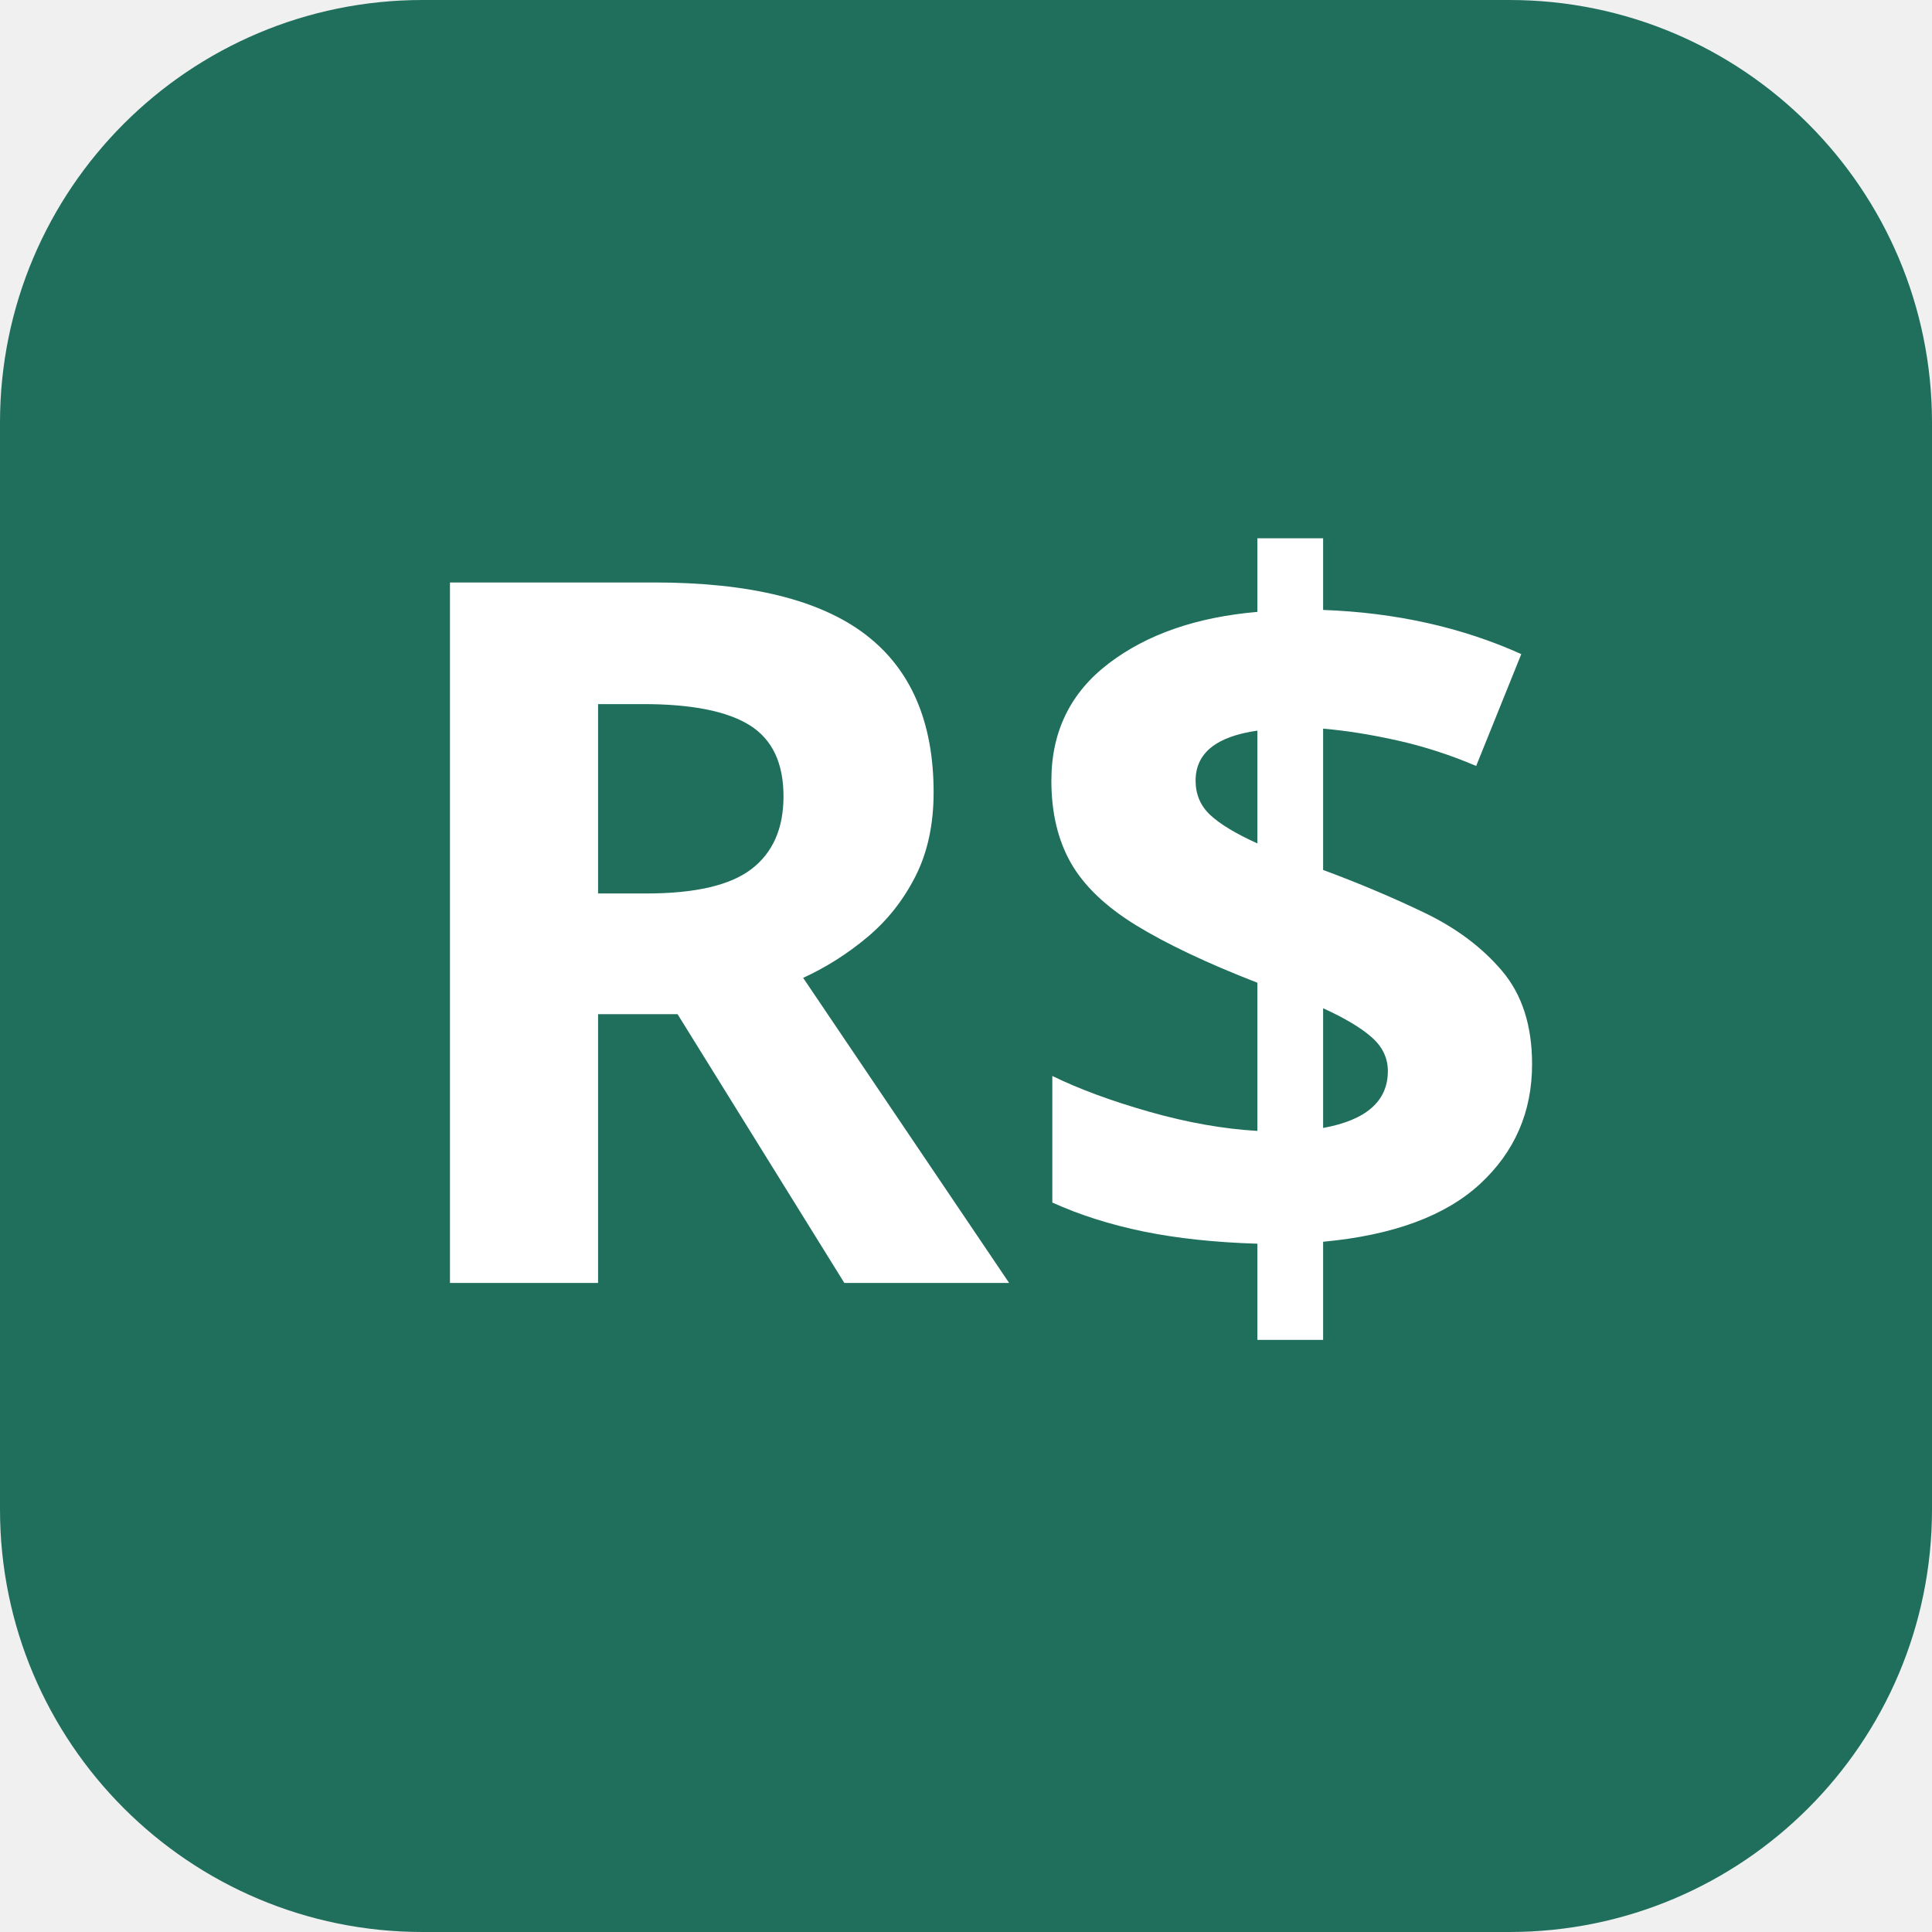
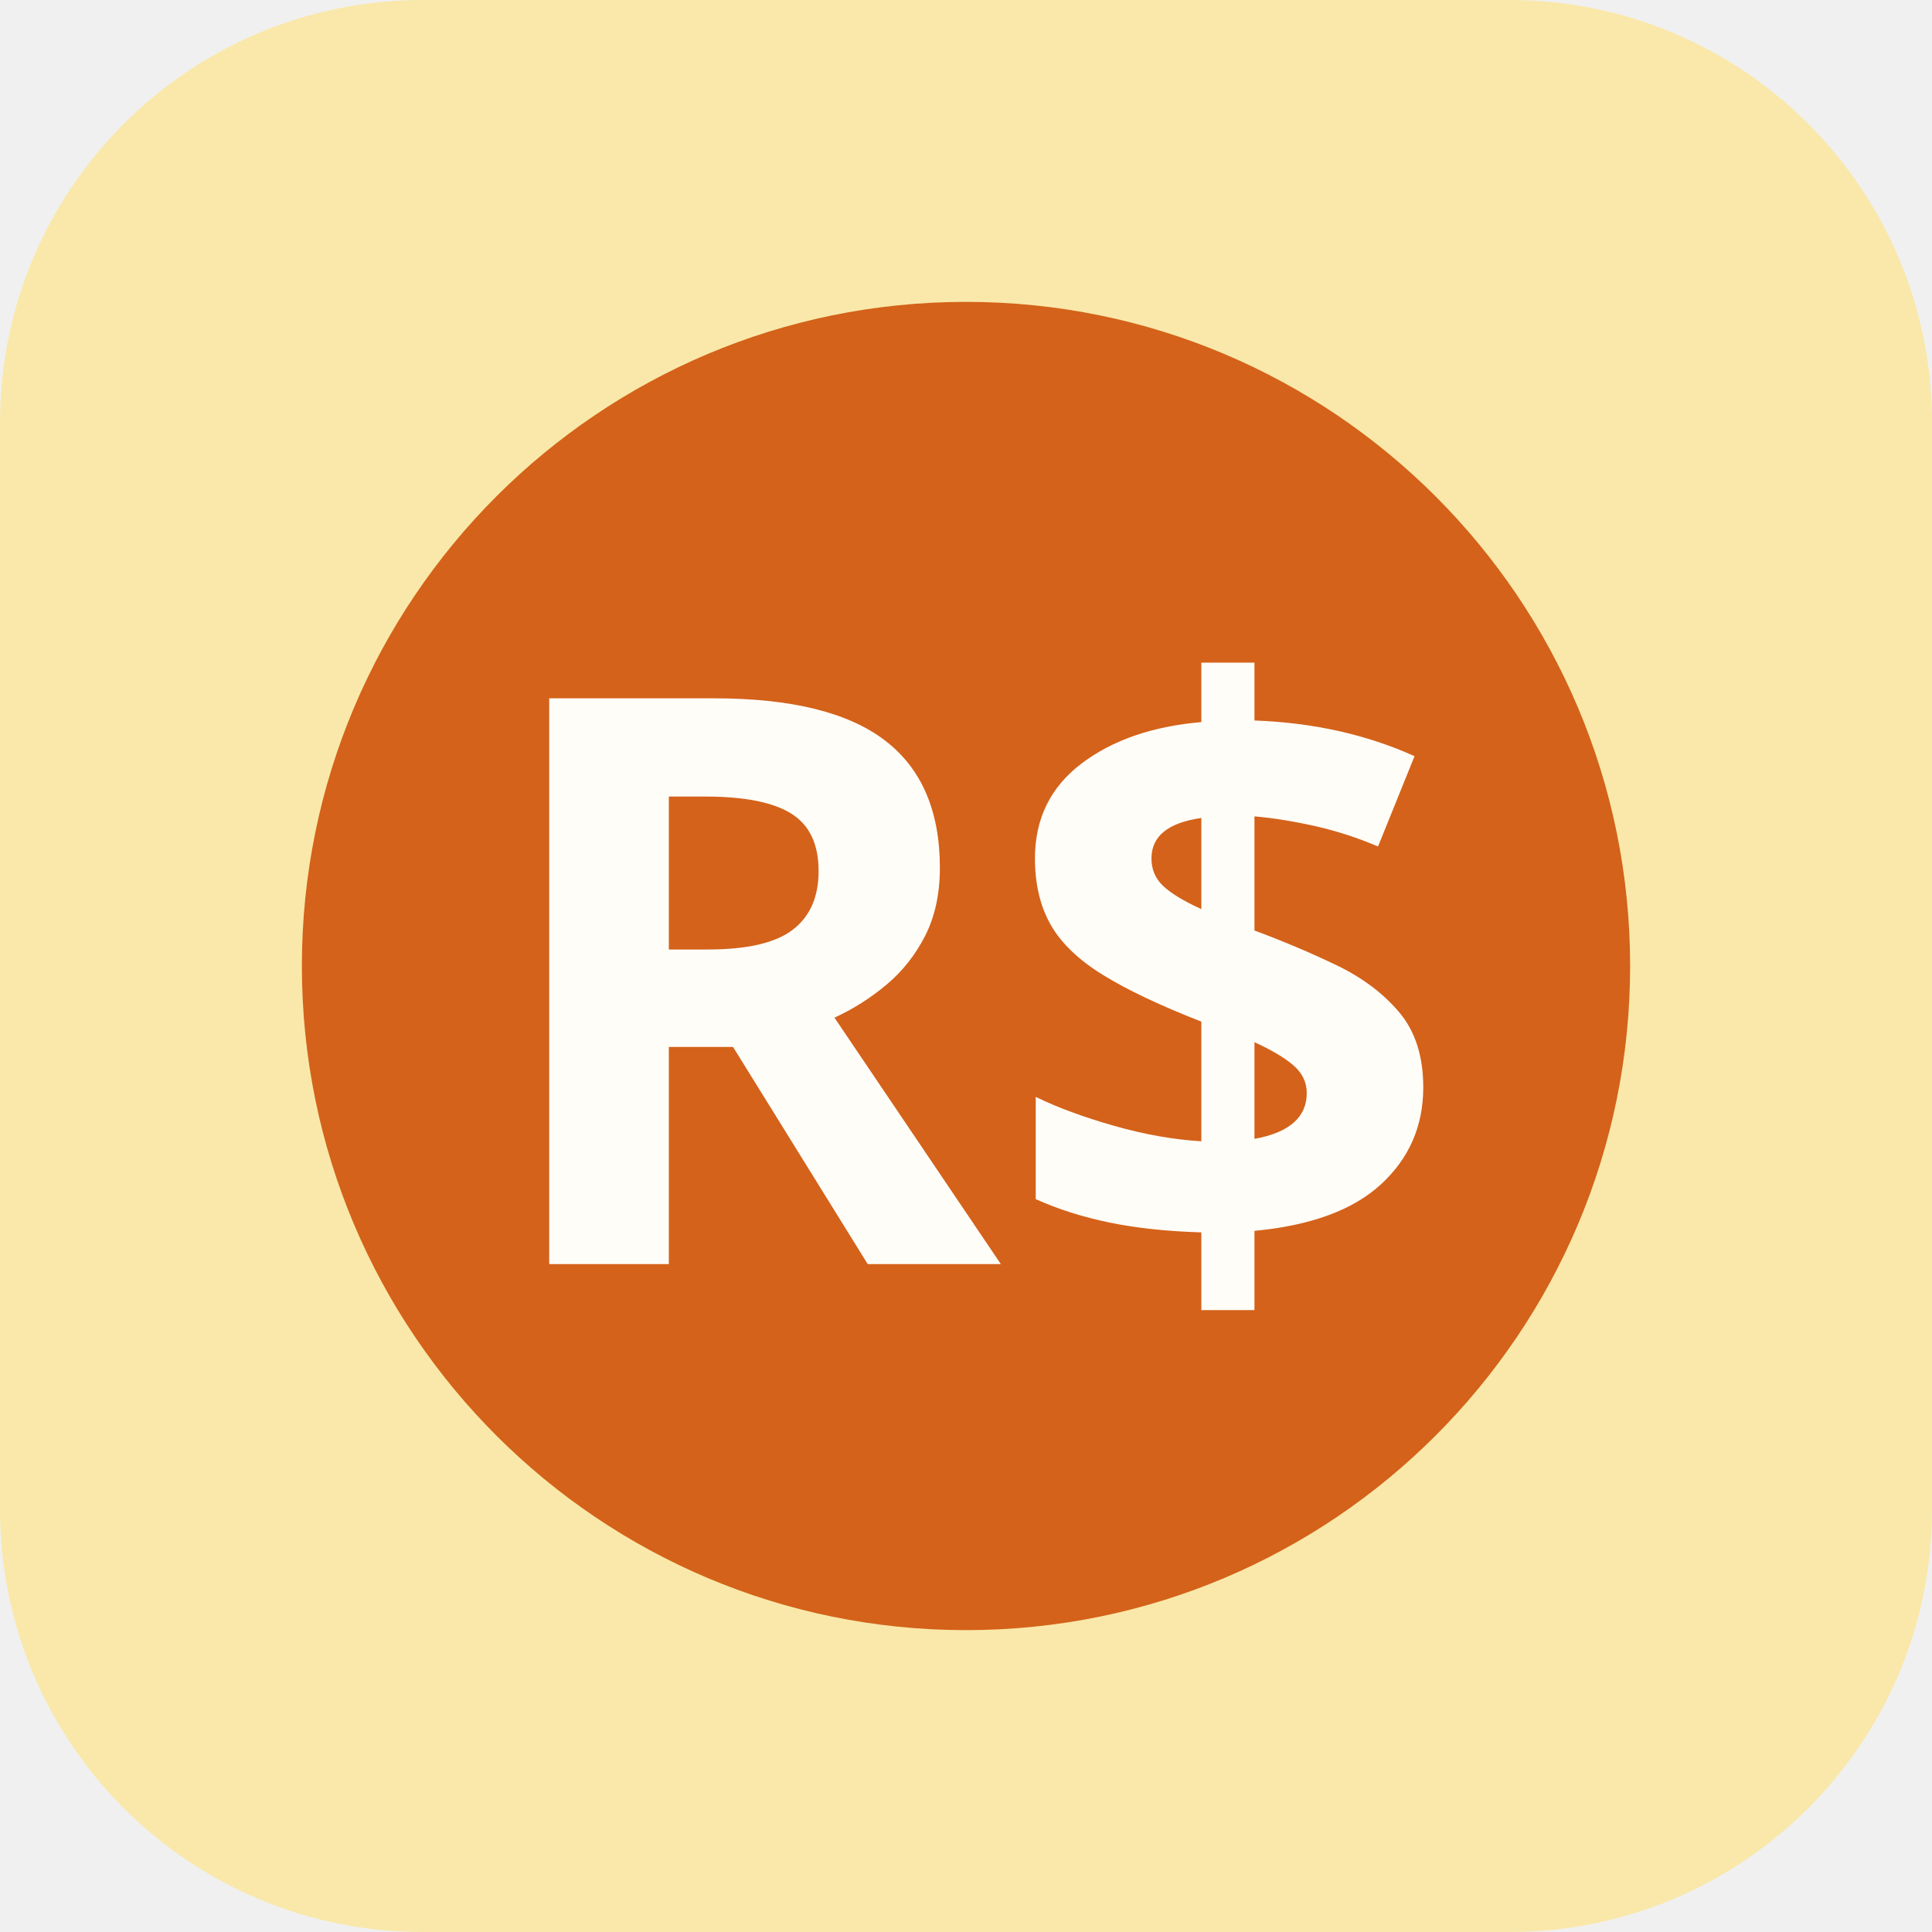
<svg xmlns="http://www.w3.org/2000/svg" viewBox="0 0 512 512">
-   <rect width="512" height="512" rx="112" fill="#1f6f5c" />
-   <text x="256" y="340" font-family="system-ui, sans-serif" font-size="260" font-weight="700" fill="#fff" text-anchor="middle">R$</text>
+   <rect width="512" height="512" rx="112" fill="#f9e8a9" />
+   <circle cx="256" cy="256" r="176" fill="#d4621a" />
+   <text x="256" y="335" font-family="system-ui, sans-serif" font-size="210" font-weight="800" fill="#fffdf8" text-anchor="middle">R$</text>
</svg>
